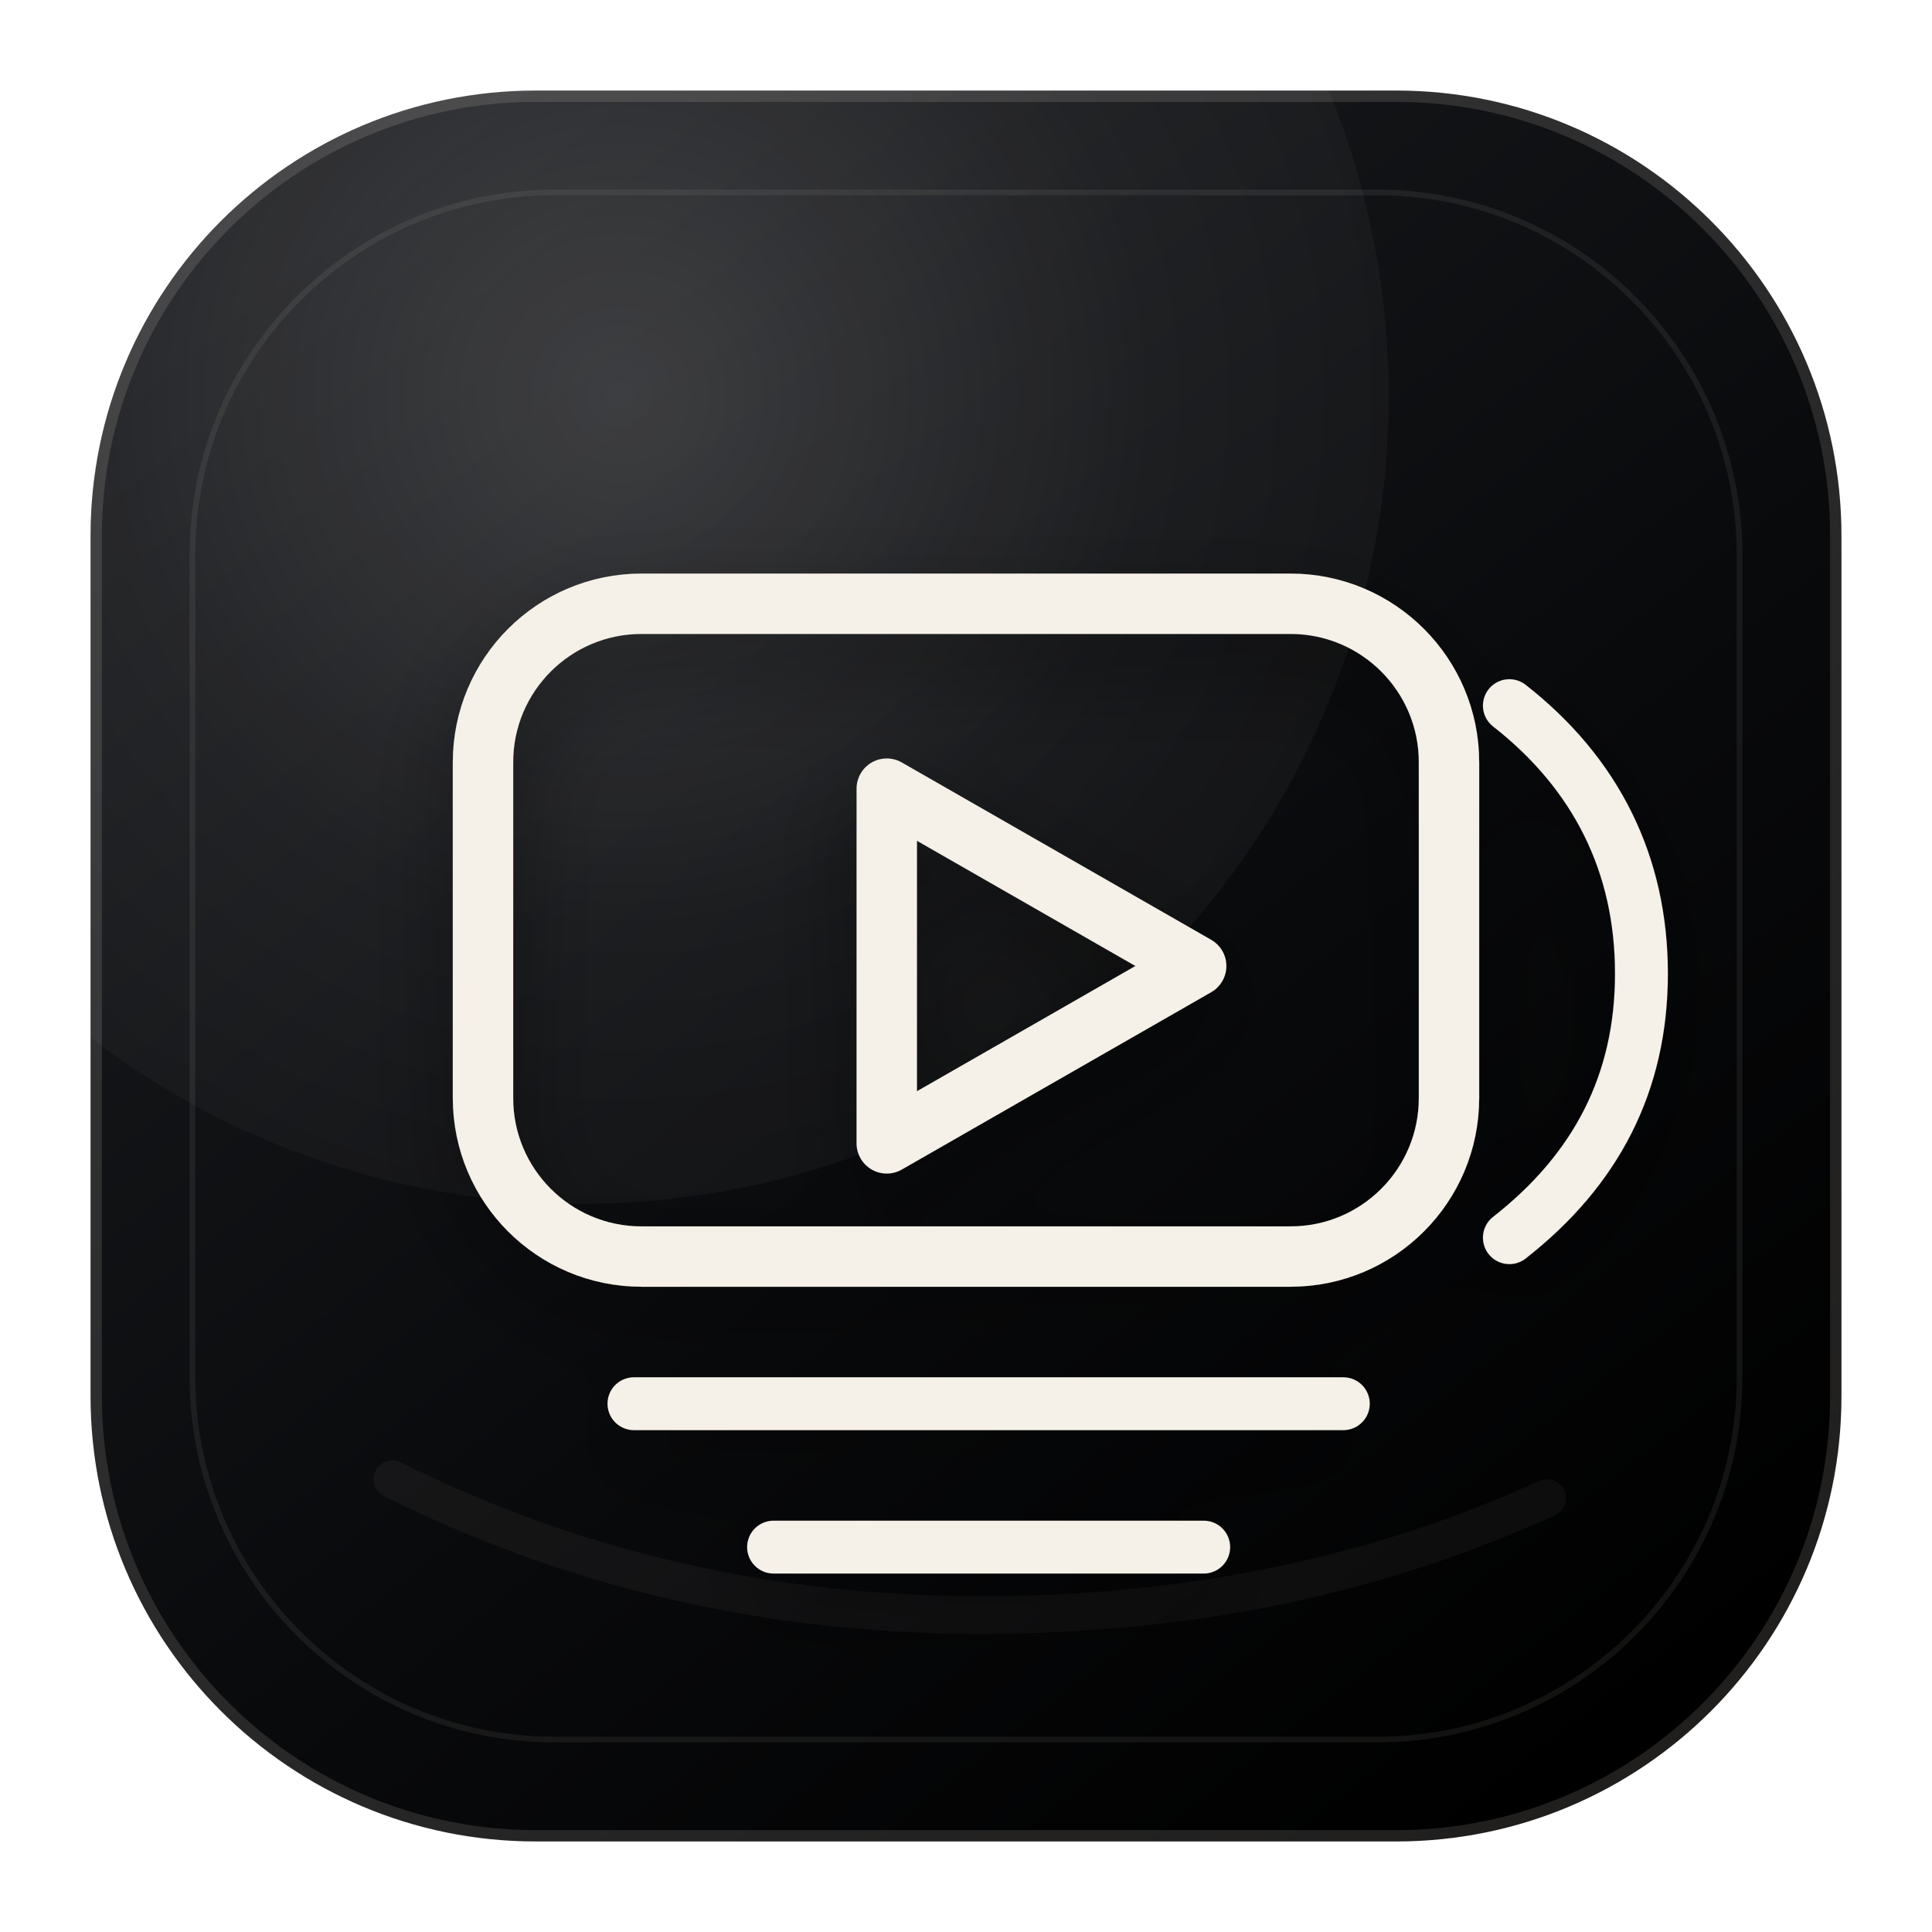
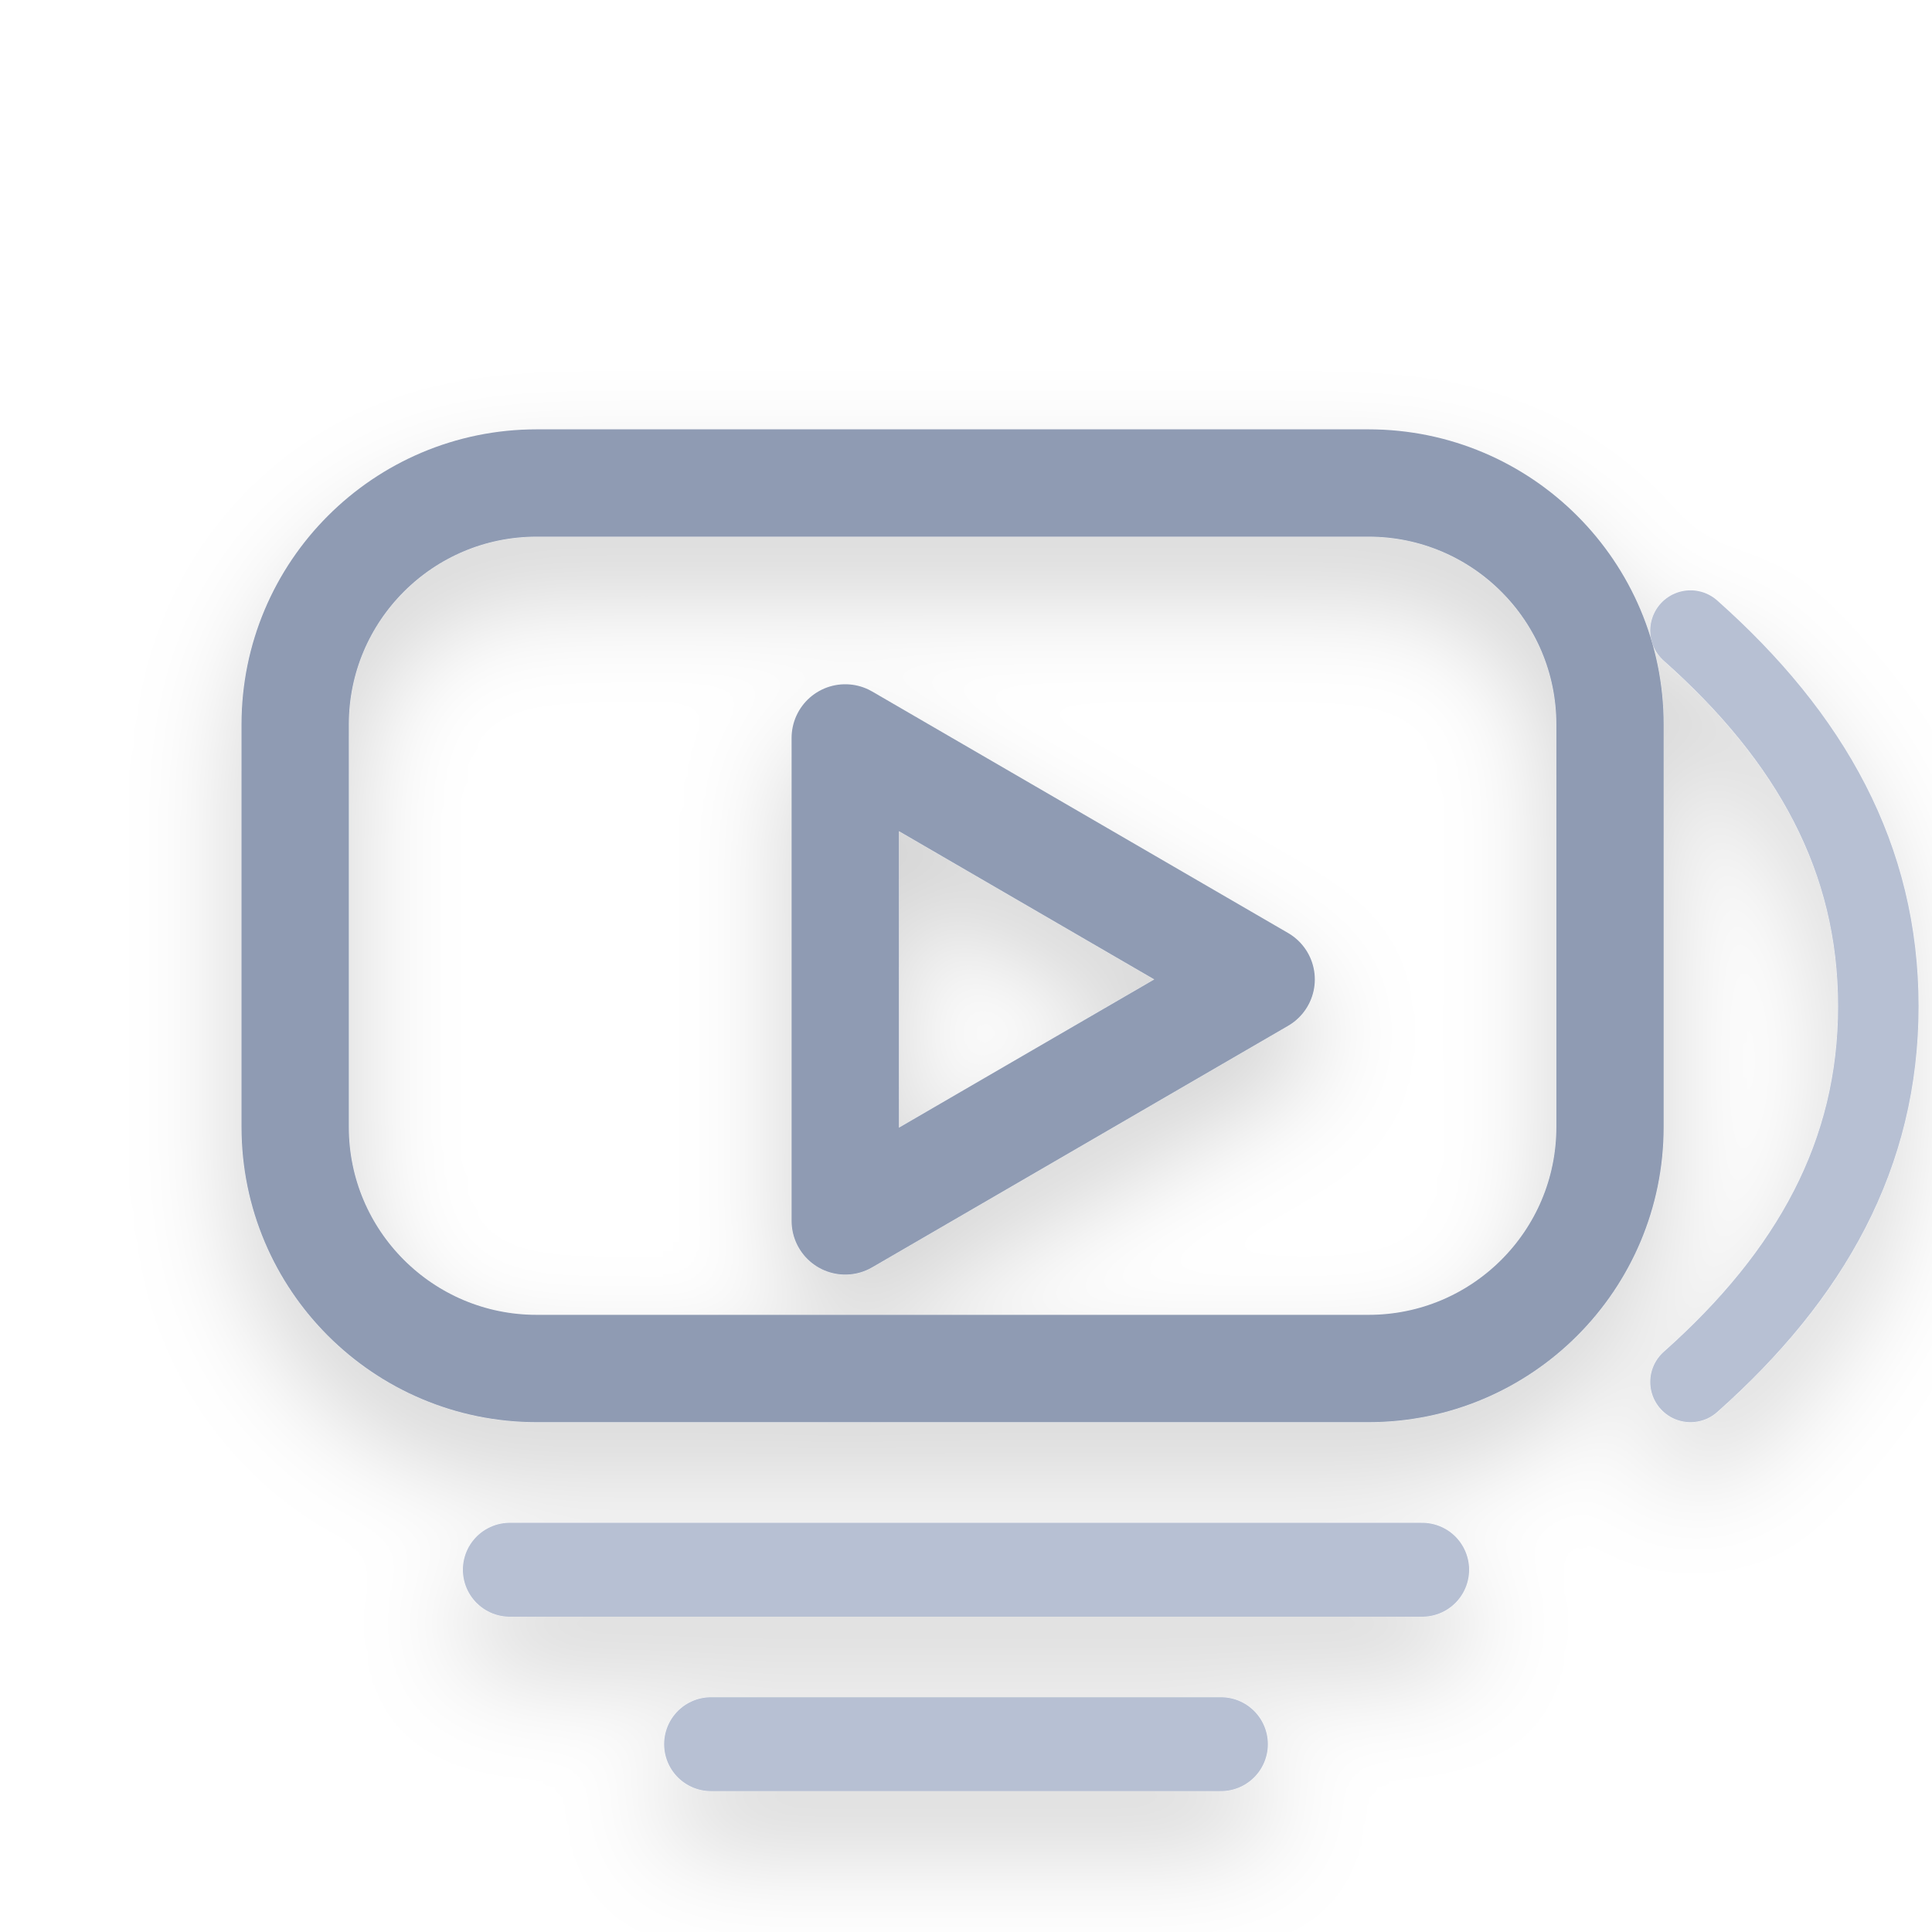
- <svg xmlns="http://www.w3.org/2000/svg" width="512" height="512" viewBox="0 0 512 512" role="img" aria-label="STREAM">
+ <svg xmlns="http://www.w3.org/2000/svg" width="144" height="144" viewBox="0 0 144 144" role="img" aria-label="STREAM">
  <defs>
-     <linearGradient id="bg" x1="94" y1="50" x2="420" y2="468" gradientUnits="userSpaceOnUse">
-       <stop offset="0" stop-color="#1b1c1f" />
-       <stop offset=".58" stop-color="#090a0c" />
-       <stop offset="1" stop-color="#000000" />
-     </linearGradient>
-     <radialGradient id="sheen" cx="0" cy="0" r="1" gradientUnits="userSpaceOnUse" gradientTransform="translate(164 104) rotate(42) scale(326)">
-       <stop offset="0" stop-color="#ffffff" stop-opacity=".17" />
-       <stop offset=".44" stop-color="#ffffff" stop-opacity=".055" />
-       <stop offset="1" stop-color="#ffffff" stop-opacity="0" />
-     </radialGradient>
-     <filter id="markShadow" x="-18%" y="-18%" width="136%" height="148%">
-       <feDropShadow dx="0" dy="10" stdDeviation="12" flood-color="#000000" flood-opacity=".38" />
+     <filter id="shadow" x="-25%" y="-25%" width="150%" height="160%">
+       <feDropShadow dx="0" dy="4" stdDeviation="4" flood-color="#000000" flood-opacity=".18" />
    </filter>
  </defs>
-   <rect x="24" y="24" width="464" height="464" rx="118" fill="url(#bg)" />
-   <rect x="25.5" y="25.5" width="461" height="461" rx="116.5" fill="none" stroke="#f8f3e8" stroke-width="3" stroke-opacity=".13" />
-   <rect x="51" y="51" width="410" height="410" rx="96" fill="none" stroke="#f8f3e8" stroke-width="1.5" stroke-opacity=".07" />
-   <circle cx="154" cy="105" r="214" fill="url(#sheen)" />
-   <path d="M104 392c48 24 100 36 156 36 54 0 104-10 150-31" fill="none" stroke="#f8f3e8" stroke-width="10" stroke-linecap="round" stroke-opacity=".045" />
-   <g filter="url(#markShadow)">
-     <rect x="128" y="160" width="256" height="173" rx="42" fill="none" stroke="#f6f1e8" stroke-width="16" />
-     <path d="M235 209l82 47-82 47z" fill="none" stroke="#f6f1e8" stroke-width="16" stroke-linejoin="round" />
-     <path d="M168 372h188M205 410h114M400 187c23 18 35 42 35 71s-12 52-35 70" fill="none" stroke="#f6f1e8" stroke-width="14" stroke-linecap="round" />
+   <g filter="url(#shadow)">
+     <rect x="22" y="36" width="98" height="66" rx="18" fill="none" stroke="#8f9bb3" stroke-width="8" />
+     <path d="M63 55l31 18-31 18z" fill="none" stroke="#8f9bb3" stroke-width="8" stroke-linecap="round" stroke-linejoin="round" />
+     <path d="M38 117h68M53 130h38" fill="none" stroke="#b7c0d3" stroke-width="7" stroke-linecap="round" stroke-linejoin="round" />
+     <path d="M126 47c9 8 14 17 14 28s-5 20-14 28" fill="none" stroke="#b7c0d3" stroke-width="6" stroke-linecap="round" stroke-linejoin="round" />
  </g>
</svg>
